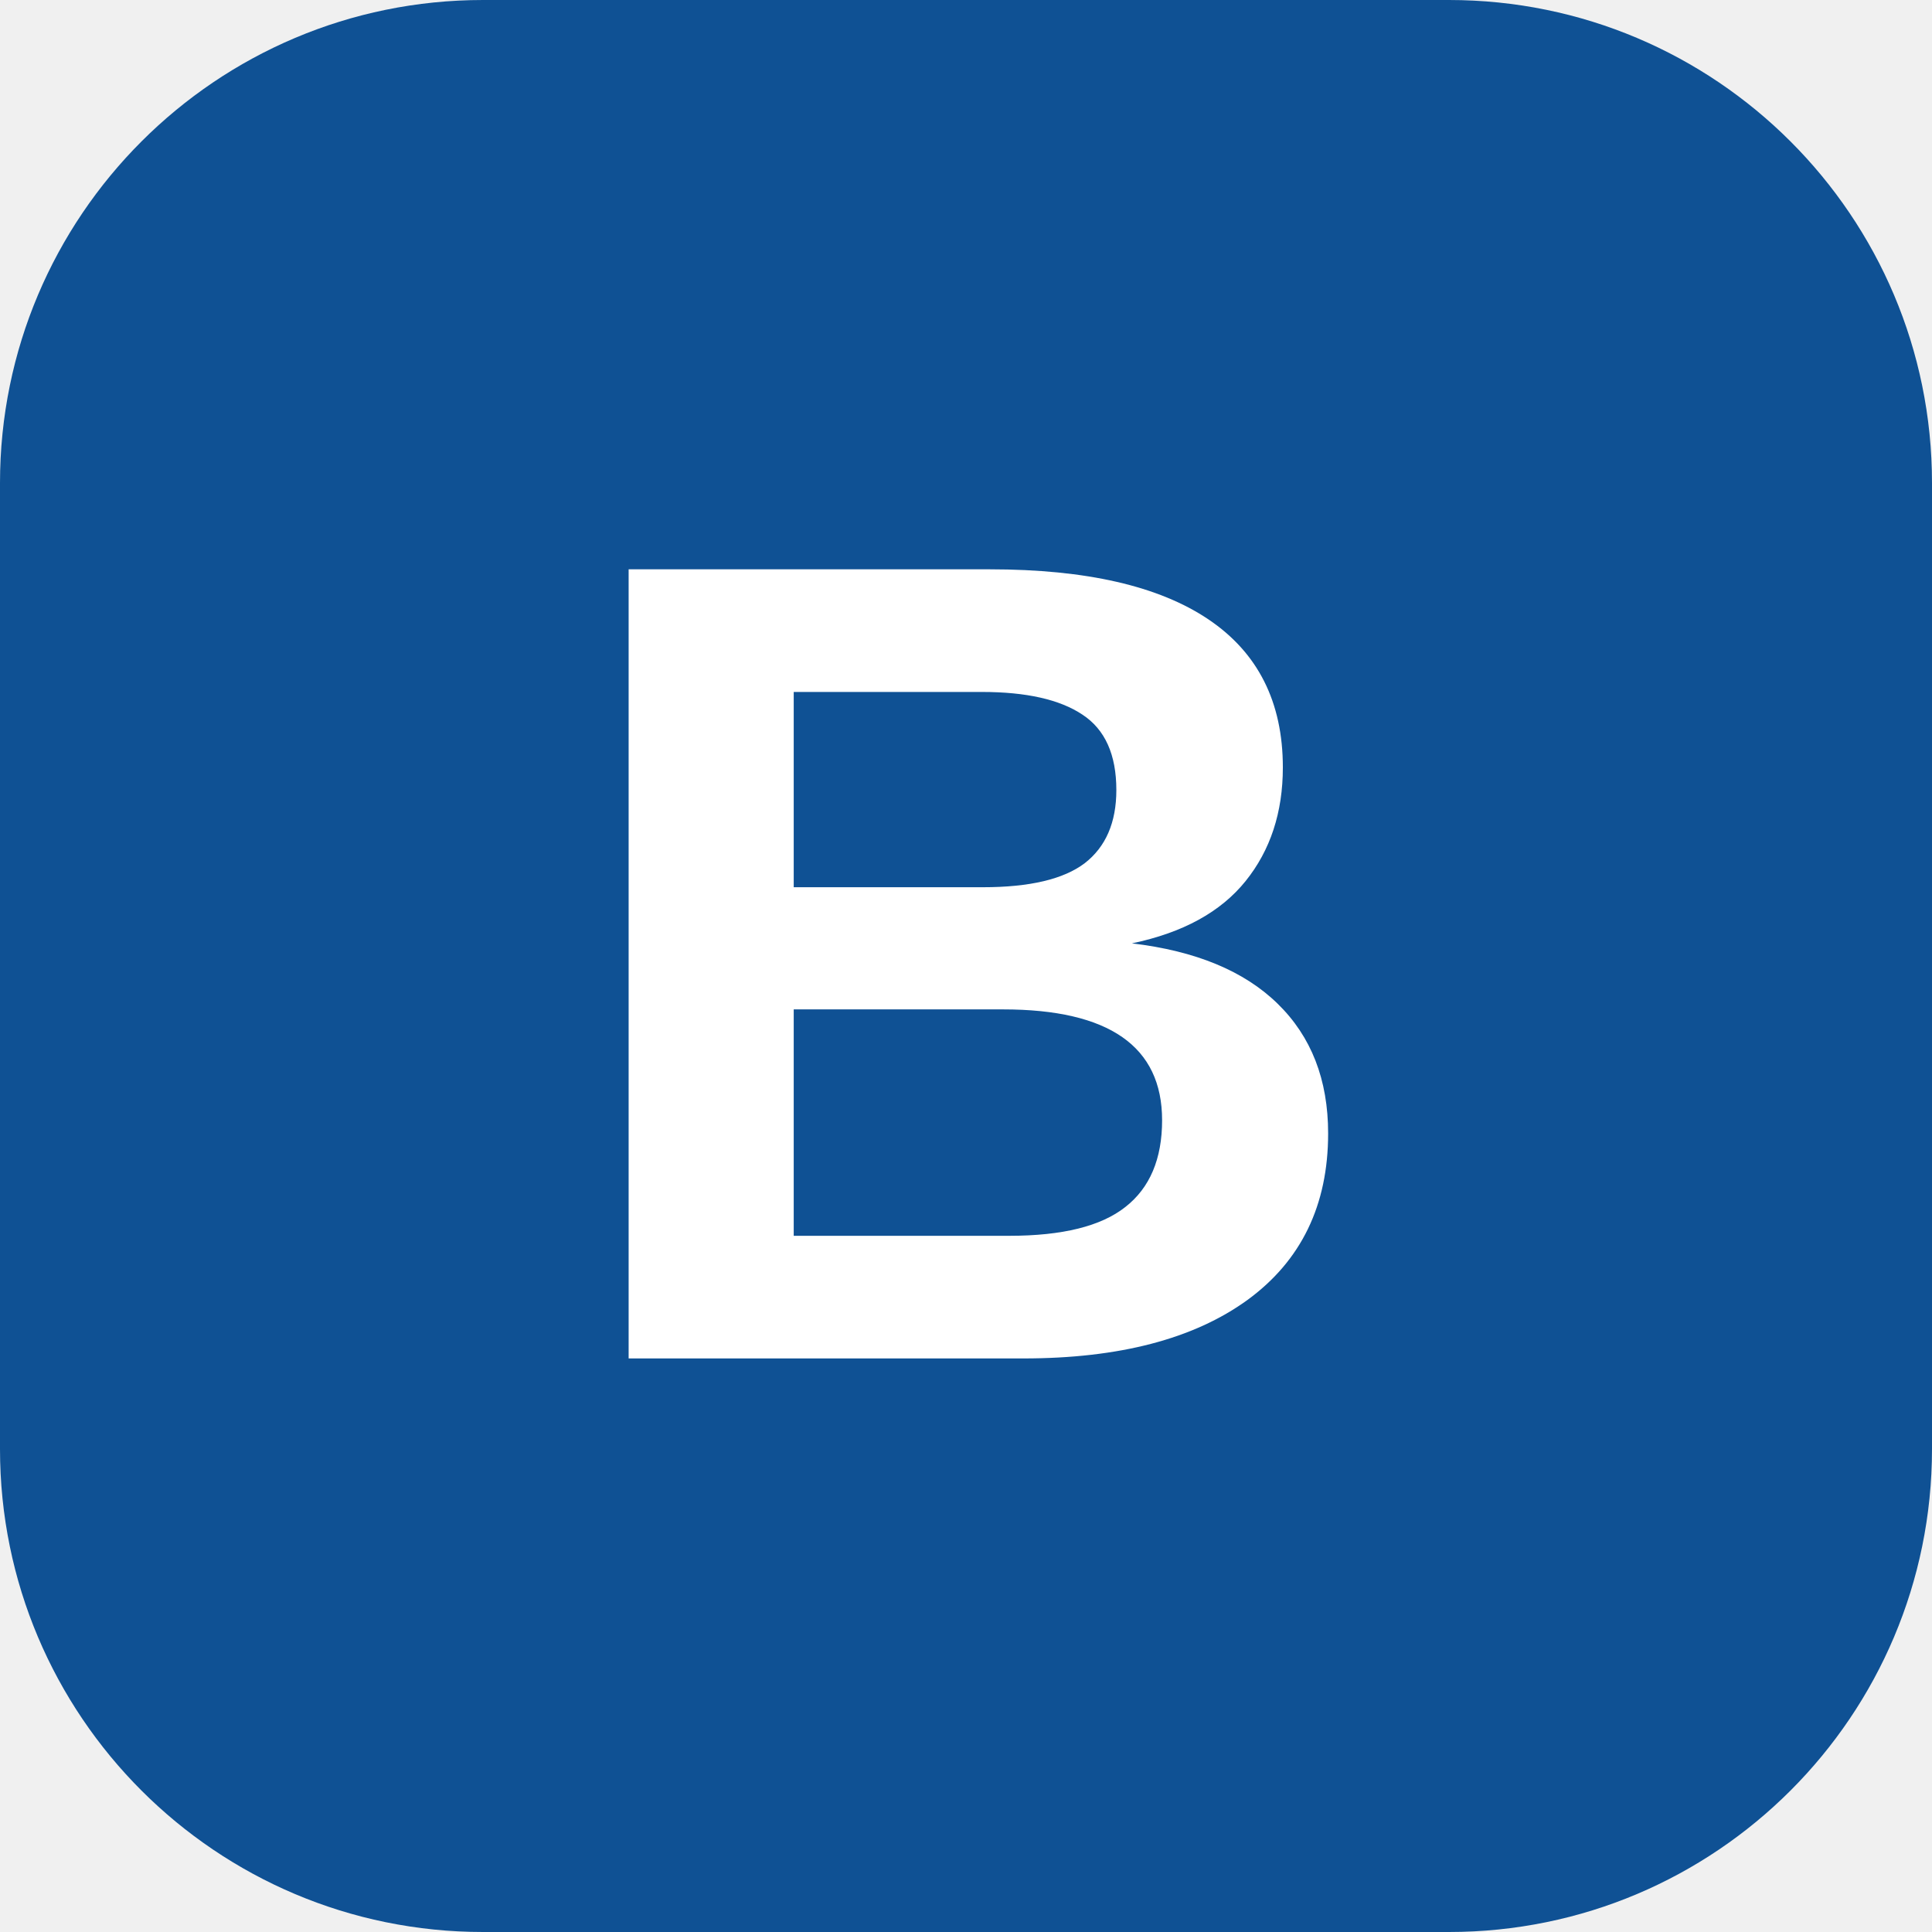
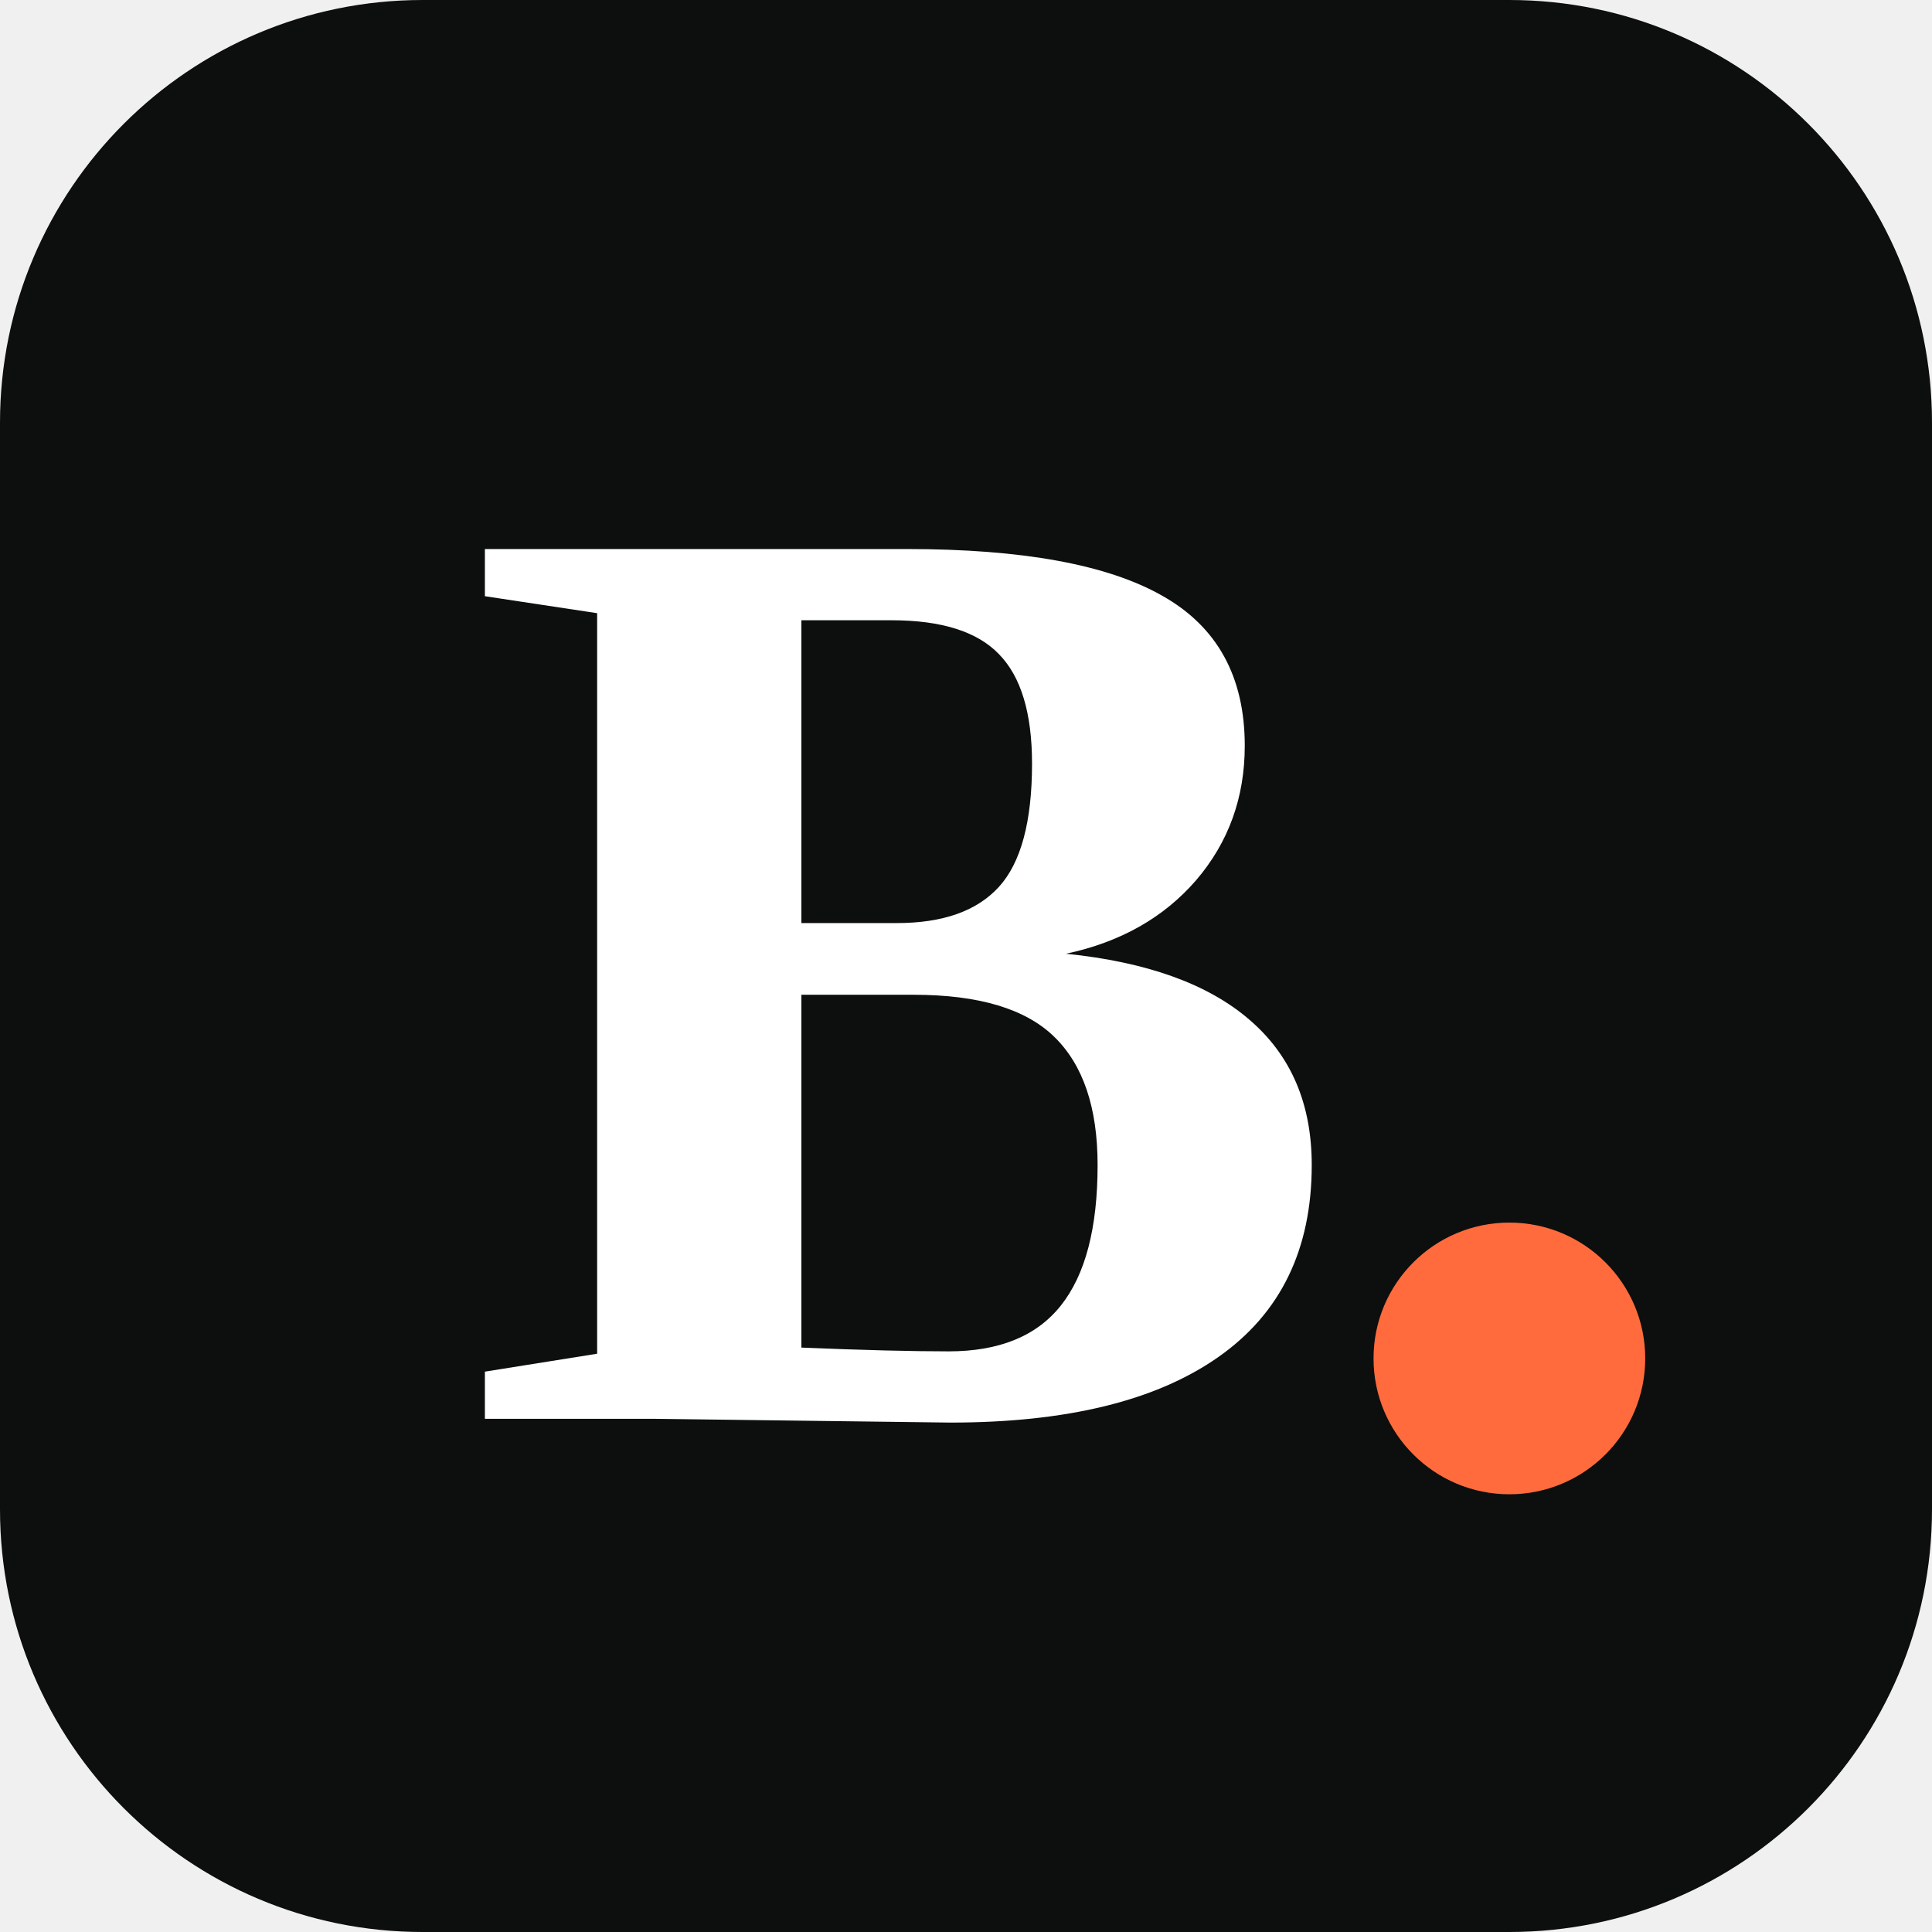
<svg xmlns="http://www.w3.org/2000/svg" viewBox="0 0 64 64">
-   <rect width="64" height="64" rx="16" fill="#0f5194" />
-   <text x="32" y="45" text-anchor="middle" font-family="system-ui,Arial,sans-serif" font-weight="800" font-size="38" fill="#fff">B</text>
+   <rect width="64" height="64" rx="14" fill="#0c0f0e" />
+   <text x="30" y="47" text-anchor="middle" font-family="Georgia,'Times New Roman',serif" font-weight="700" font-size="44" fill="#fff">B</text>
+   <circle cx="50" cy="45" r="4.5" fill="#ff6b3d" />
</svg>
